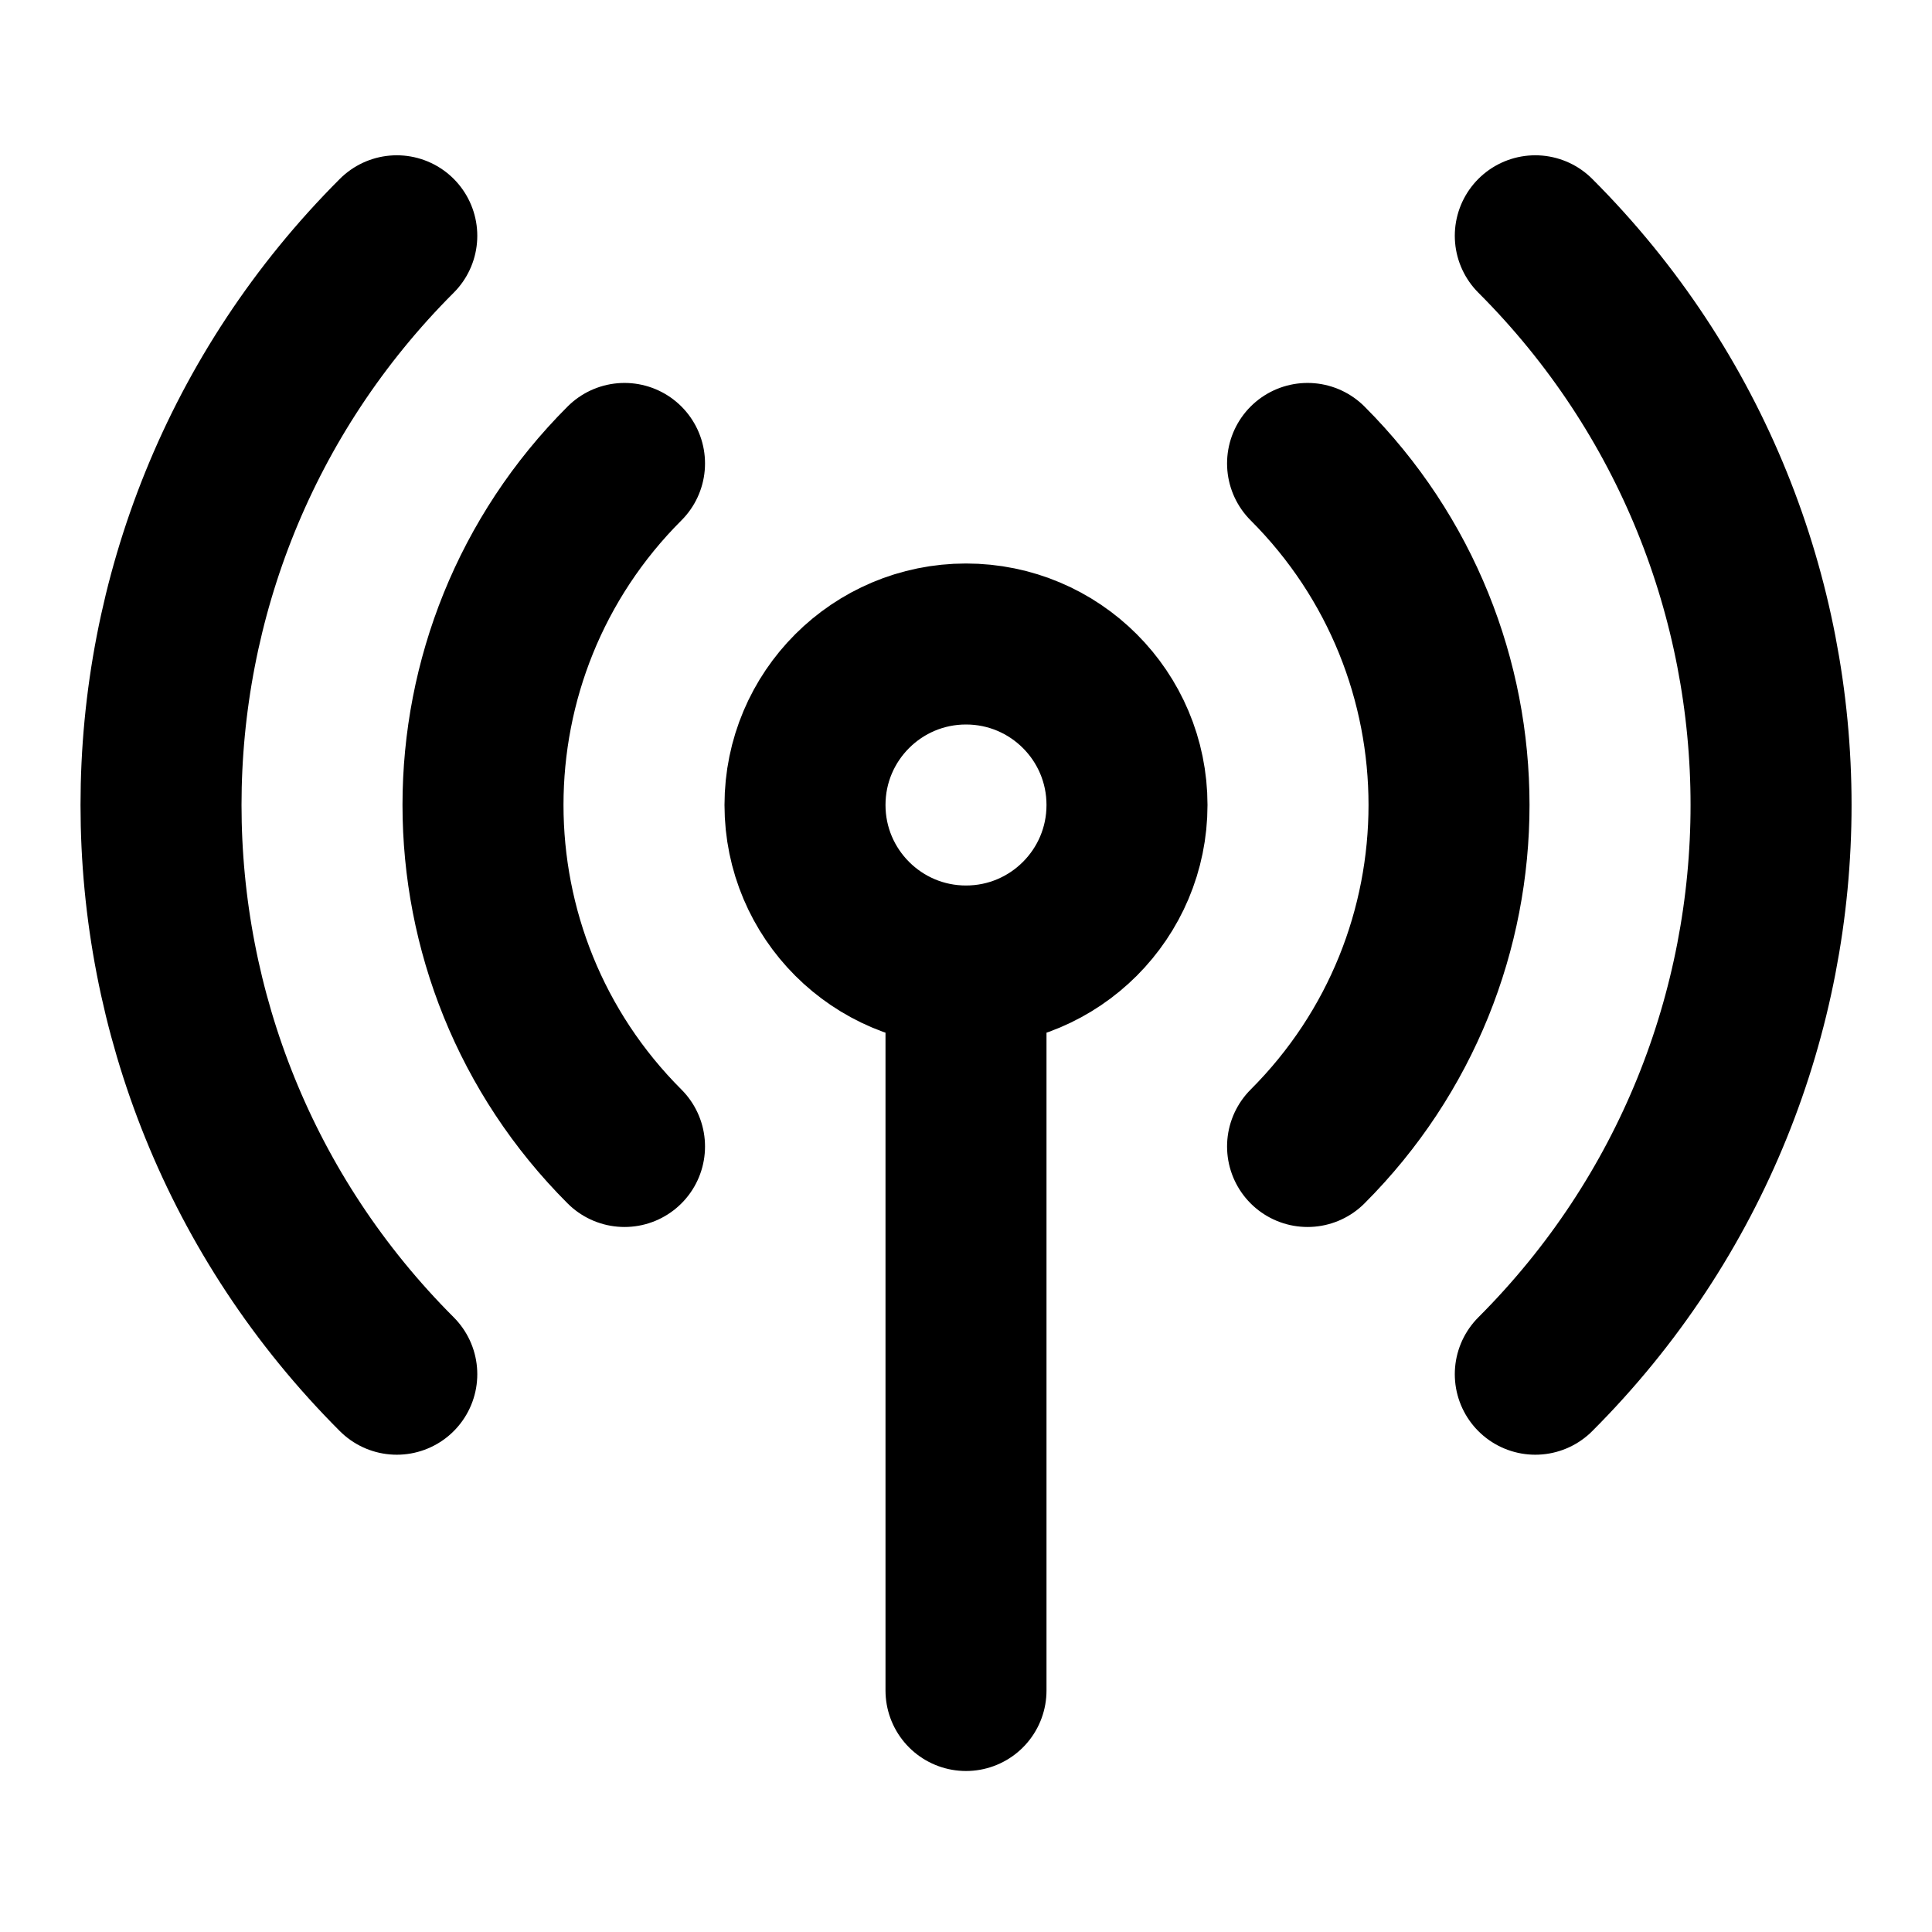
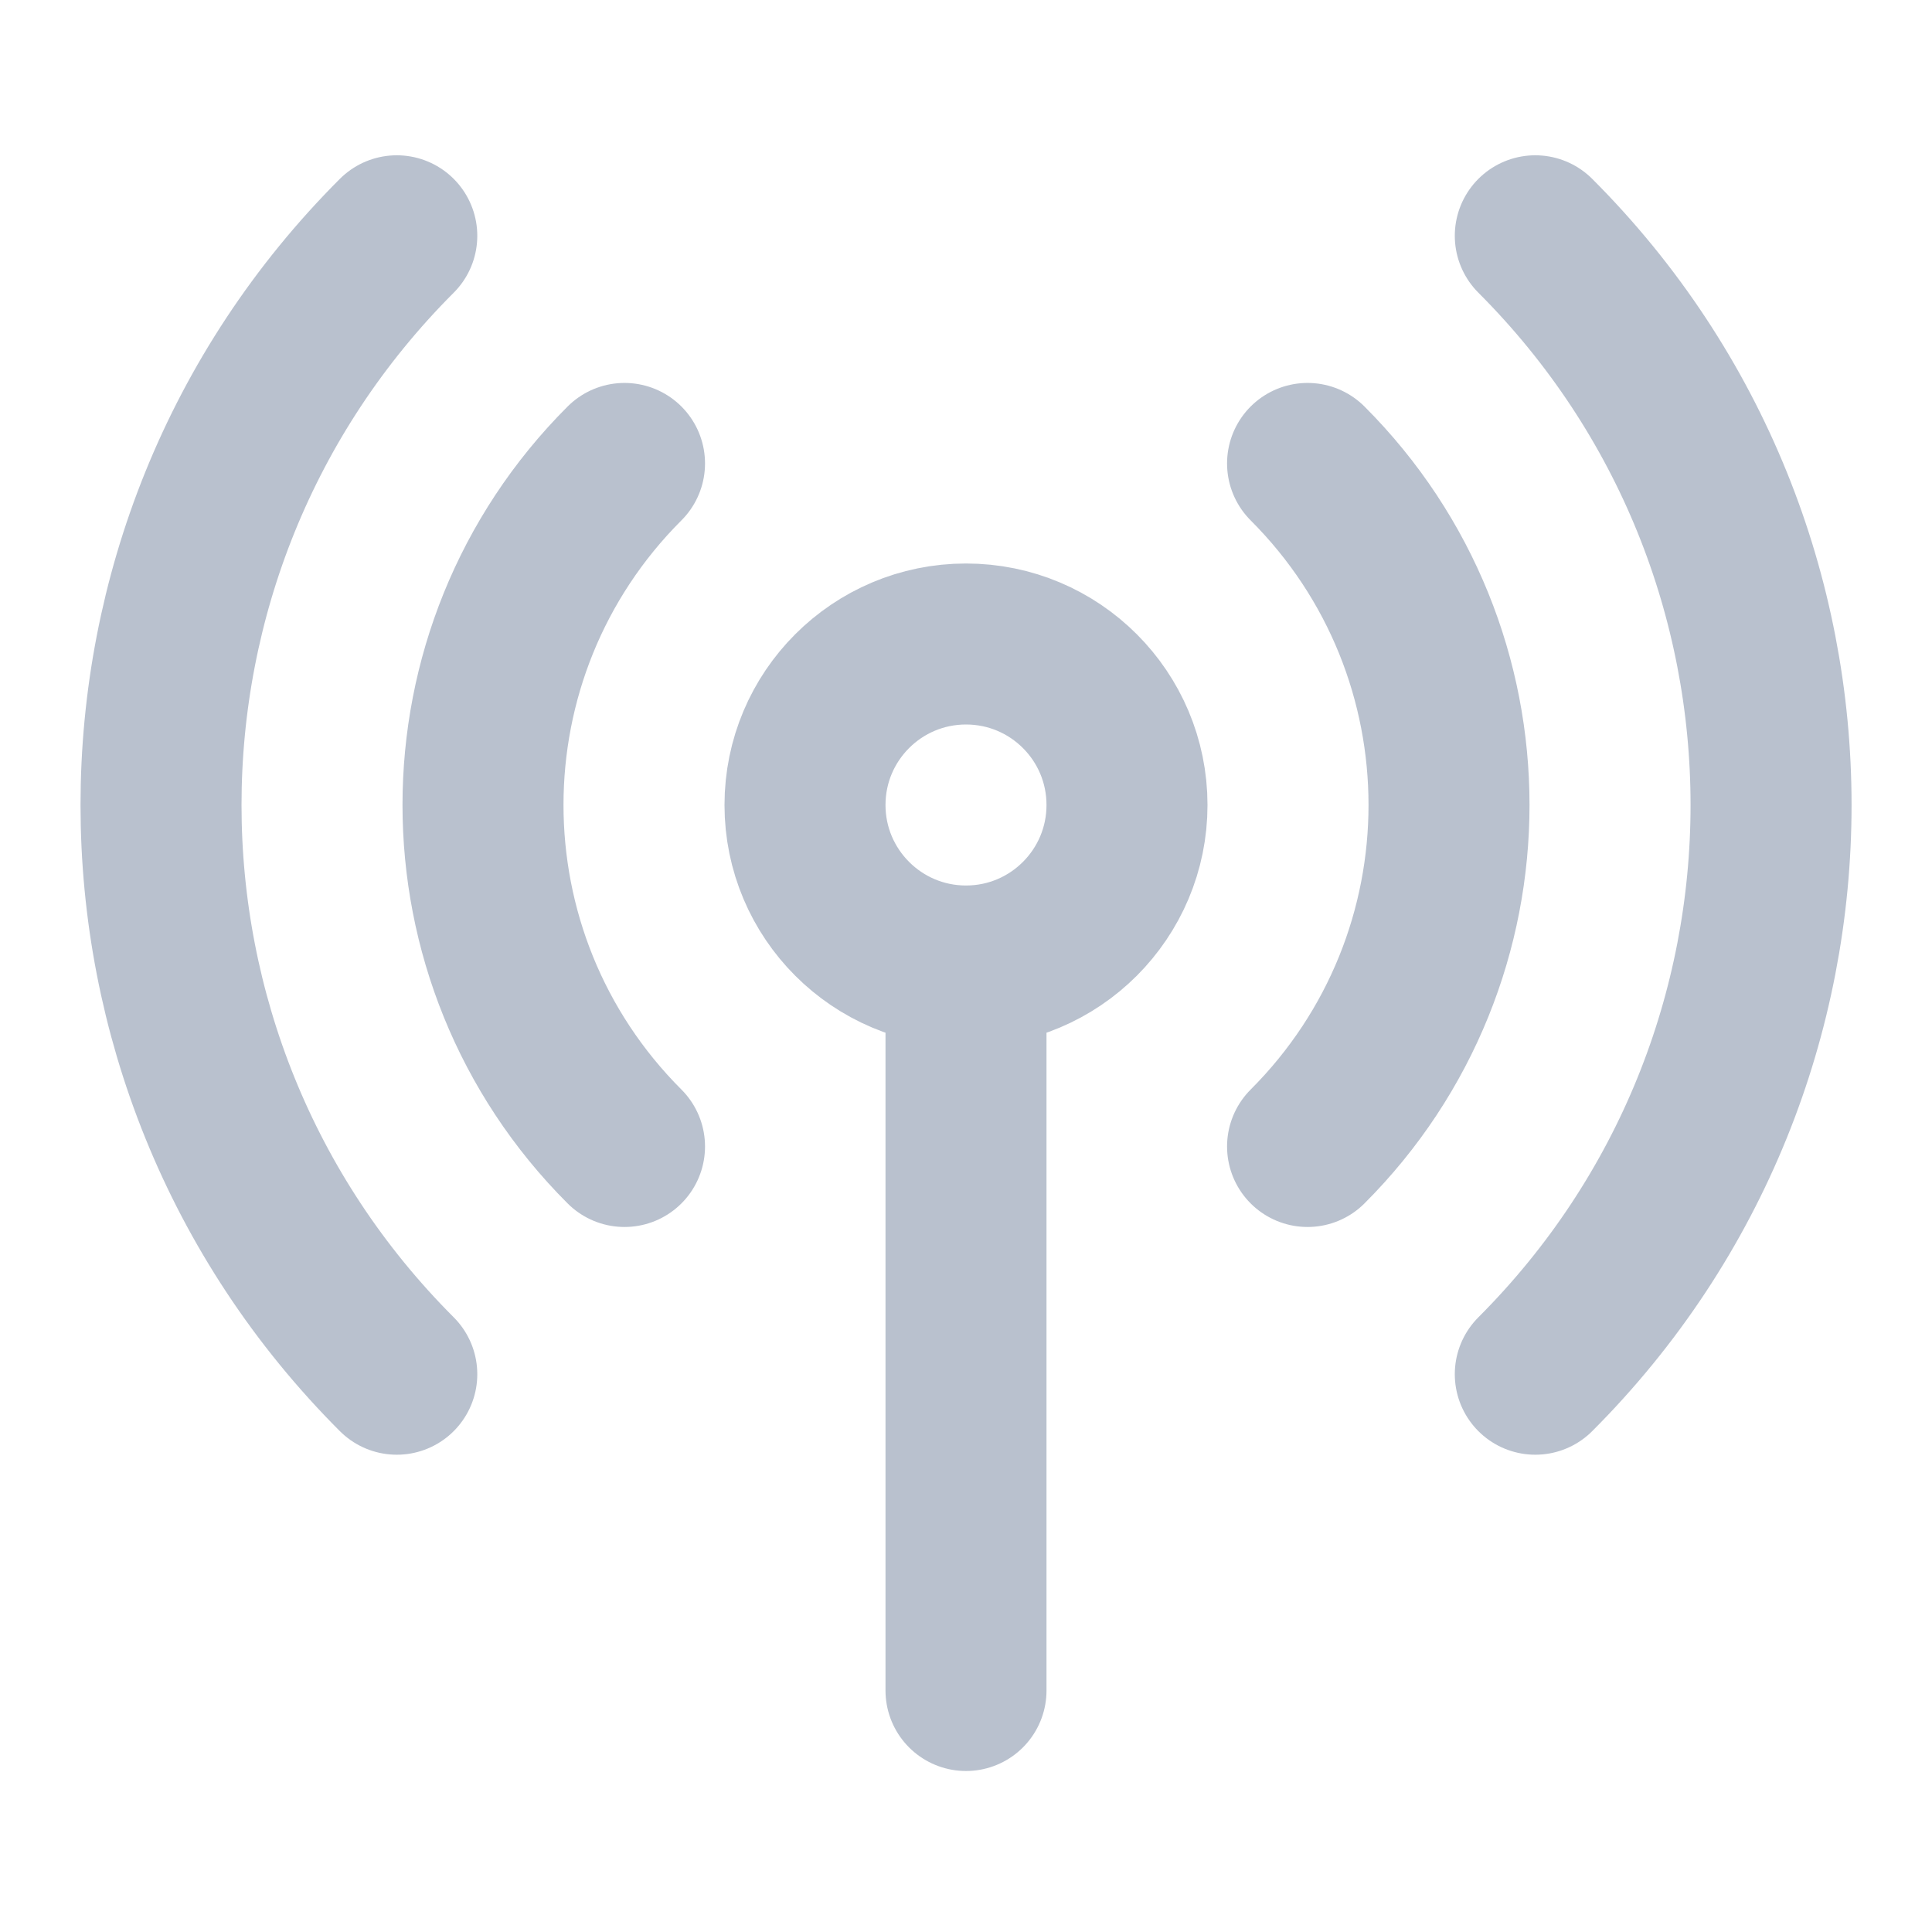
- <svg xmlns="http://www.w3.org/2000/svg" viewBox="0 0 24 24" fill="none">
-   <path d="M16.243 5.757C18.586 8.1 18.586 11.899 16.243 14.242M7.758 14.242C5.414 11.899 5.414 8.1 7.758 5.757M4.929 17.071C1.024 13.166 1.024 6.834 4.929 2.929M19.072 2.929C22.977 6.834 22.977 13.166 19.072 17.071M12 12C13.105 12 14 11.104 14 10C14 8.895 13.105 8 12 8C10.896 8 10 8.895 10 10C10 11.104 10.896 12 12 12ZM12 12V21" stroke="#000000" stroke-width="2" stroke-linecap="round" stroke-linejoin="round" />
+ <svg xmlns="http://www.w3.org/2000/svg" width="800px" height="800px" viewBox="0 0 24 24" fill="none">
+   <g id="SVGRepo_bgCarrier" stroke-width="0" />
+   <g id="SVGRepo_tracerCarrier" stroke-linecap="round" stroke-linejoin="round" />
+   <g id="SVGRepo_iconCarrier">
+     <path d="M16.243 5.757C18.586 8.1 18.586 11.899 16.243 14.242M7.758 14.242C5.414 11.899 5.414 8.1 7.758 5.757M4.929 17.071C1.024 13.166 1.024 6.834 4.929 2.929M19.072 2.929C22.977 6.834 22.977 13.166 19.072 17.071M12 12C13.105 12 14 11.104 14 10C14 8.895 13.105 8 12 8C10.896 8 10 8.895 10 10C10 11.104 10.896 12 12 12ZM12 12V21" stroke="#b9c1ce" stroke-width="2" stroke-linecap="round" stroke-linejoin="round" />
+   </g>
</svg>
